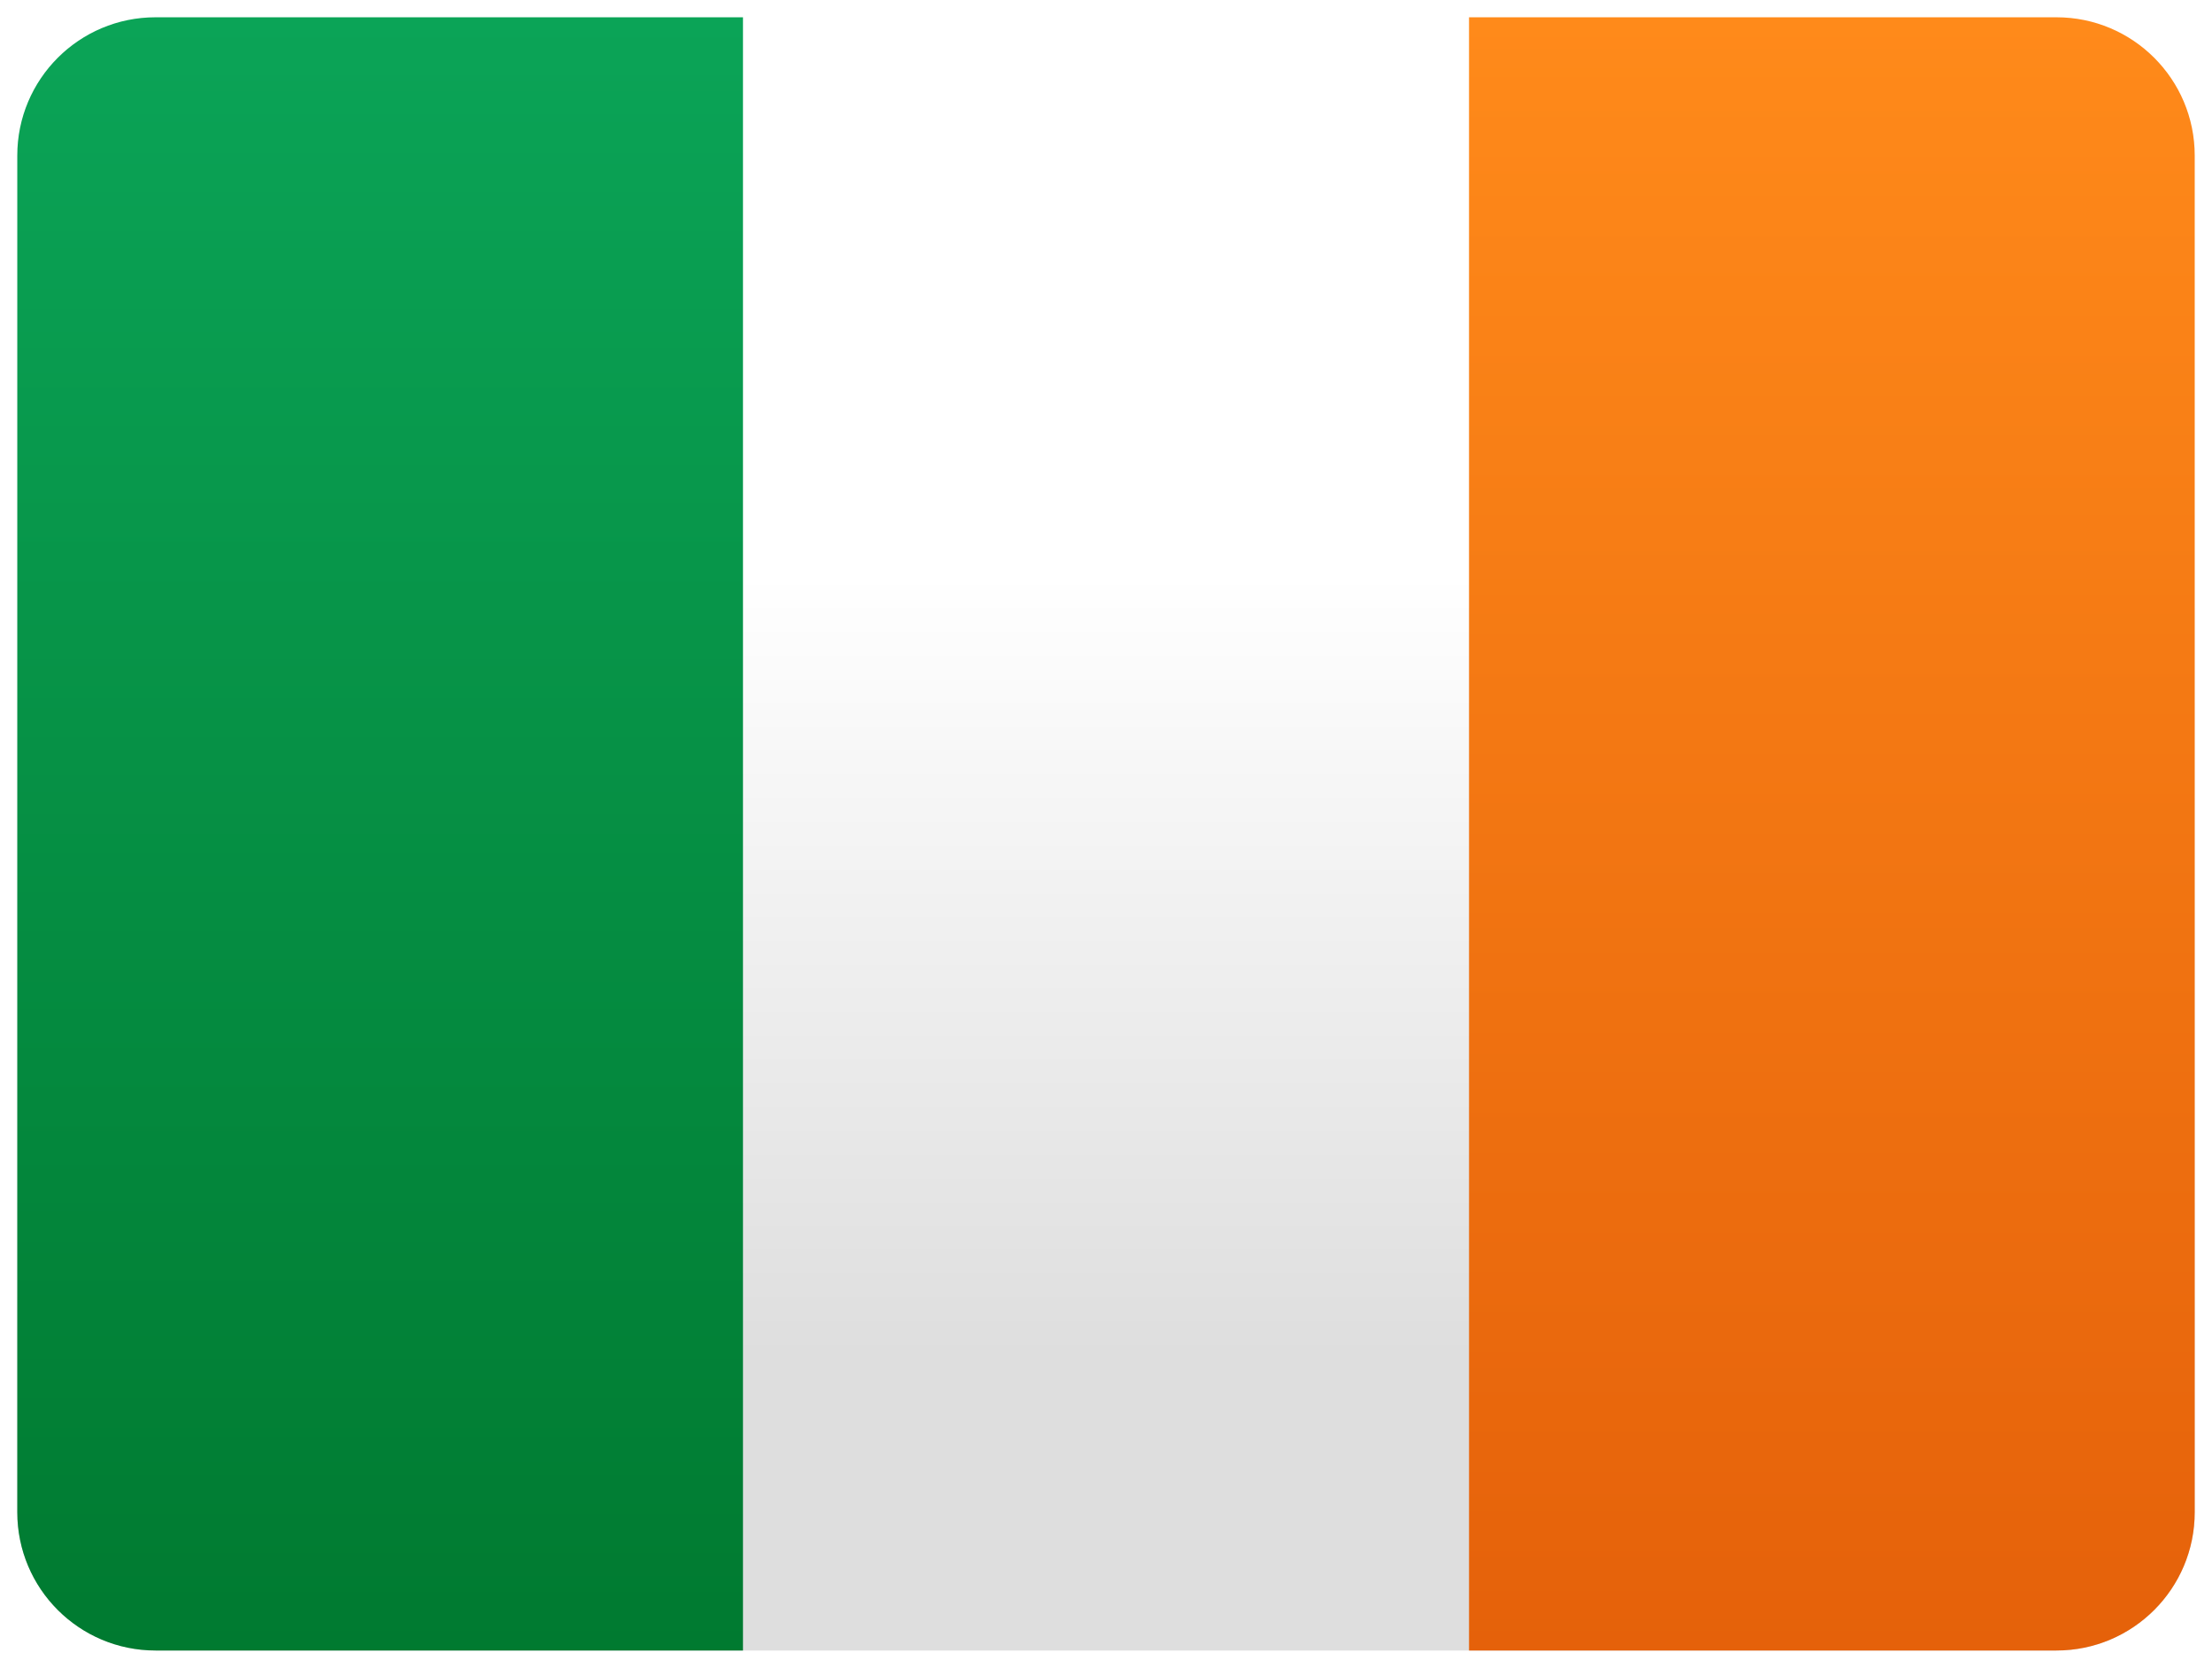
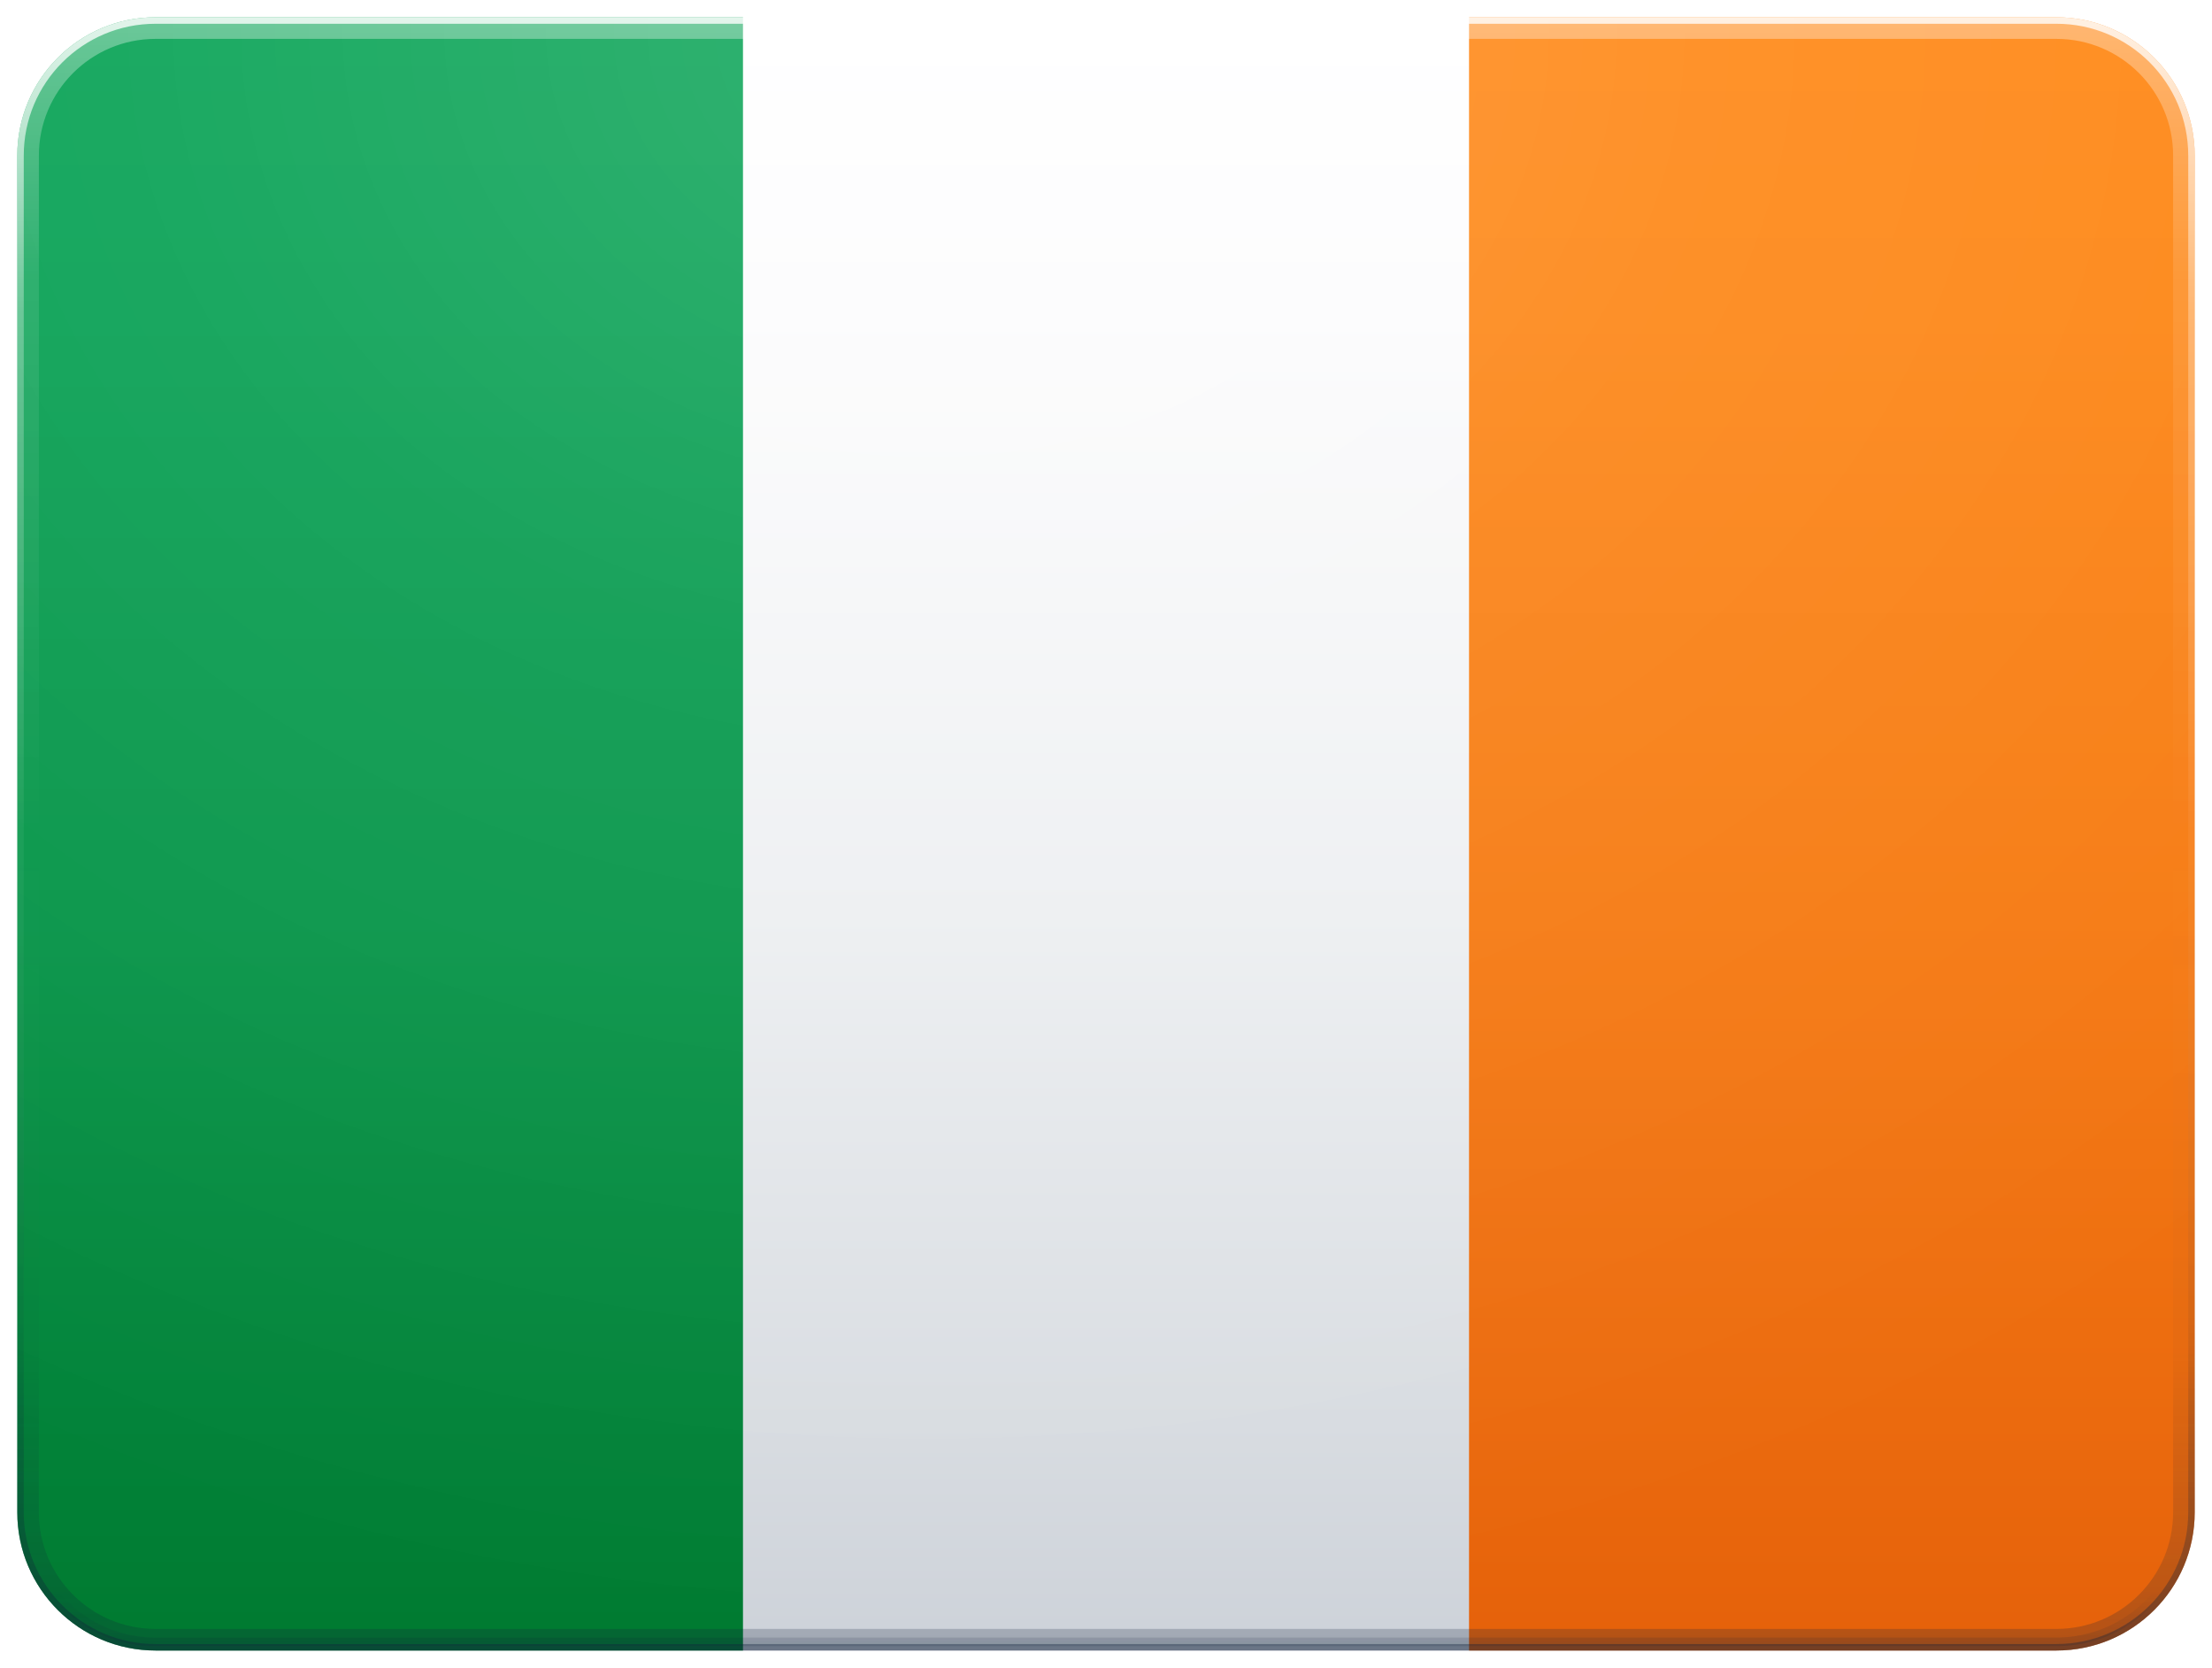
<svg xmlns="http://www.w3.org/2000/svg" width="1024" height="772" viewBox="0 0 1024 772" role="img" aria-label="IRL">
  <defs>
    <clipPath id="card">
      <rect x="8" y="8" width="1008" height="756" rx="64" />
    </clipPath>
    <linearGradient id="paint-1" gradientUnits="userSpaceOnUse" x1="0" y1="8" x2="0" y2="764" gradientTransform="matrix(0.6349206 -0 -0 0.6349206 -5.079365 -5.079365)">
      <stop offset="0" stop-color="#FFFFFF" />
-       <stop offset="0.34" stop-color="#FFFFFF" />
-       <stop offset="0.82" stop-color="#DEDEDE" />
-       <stop offset="1" stop-color="#DEDEDE" />
+       <stop offset="0.18" stop-color="#FCFCFD" />
+       <stop offset="0.55" stop-color="#EDEFF1" />
+       <stop offset="0.86" stop-color="#D8DCE1" />
+       <stop offset="1" stop-color="#CDD2D9" />
    </linearGradient>
    <linearGradient id="paint-2" gradientUnits="userSpaceOnUse" x1="0" y1="8" x2="0" y2="764" gradientTransform="matrix(0.6349206 -0 -0 0.6349206 -5.079365 -5.079365)">
      <stop offset="0" stop-color="#0BA457" />
+       <stop offset="0.18" stop-color="#0AA155" />
+       <stop offset="0.55" stop-color="#079549" />
+       <stop offset="0.86" stop-color="#028339" />
      <stop offset="1" stop-color="#007A30" />
    </linearGradient>
    <linearGradient id="paint-3" gradientUnits="userSpaceOnUse" x1="0" y1="8" x2="0" y2="764" gradientTransform="matrix(0.6349206 -0 -0 0.6349206 -5.079365 -5.079365)">
      <stop offset="0" stop-color="#FF8A1A" />
+       <stop offset="0.18" stop-color="#FD8819" />
+       <stop offset="0.55" stop-color="#F67B14" />
+       <stop offset="0.86" stop-color="#EB6A0E" />
      <stop offset="1" stop-color="#E5610A" />
+     </linearGradient>
+     <linearGradient id="surface-rim" gradientUnits="userSpaceOnUse" x1="0" y1="8" x2="0" y2="764">
+       <stop offset="0" stop-color="#FFFFFF" stop-opacity=".8" />
+       <stop offset=".18" stop-color="#FFFFFF" stop-opacity=".3" />
+       <stop offset=".5" stop-color="#FFFFFF" stop-opacity=".05" />
+       <stop offset=".8" stop-color="#10203A" stop-opacity=".08" />
+       <stop offset="1" stop-color="#10203A" stop-opacity=".38" />
+     </linearGradient>
+     <linearGradient id="surface-lower" gradientUnits="userSpaceOnUse" x1="0" y1="690" x2="0" y2="762">
+       <stop offset="0" stop-color="#10203A" stop-opacity="0" />
+       <stop offset=".65" stop-color="#10203A" stop-opacity="0" />
+       <stop offset="1" stop-color="#10203A" stop-opacity=".16" />
+     </linearGradient>
+     <radialGradient id="surface-light" gradientUnits="userSpaceOnUse" cx="430" cy="40" r="900" gradientTransform="translate(0 -18) scale(1 0.82)">
+       <stop offset="0" stop-color="#FFFFFF" stop-opacity=".16" />
+       <stop offset=".4" stop-color="#FFFFFF" stop-opacity=".07" />
+       <stop offset="1" stop-color="#FFFFFF" stop-opacity="0" />
+     </radialGradient>
+     <linearGradient id="surface-bevel" gradientUnits="userSpaceOnUse" x1="0" y1="8" x2="0" y2="764">
+       <stop offset="0" stop-color="#FFFFFF" stop-opacity=".35" />
+       <stop offset=".16" stop-color="#FFFFFF" stop-opacity=".1" />
+       <stop offset=".5" stop-color="#FFFFFF" stop-opacity="0" />
+       <stop offset=".82" stop-color="#10203A" stop-opacity=".03" />
+       <stop offset="1" stop-color="#10203A" stop-opacity=".24" />
    </linearGradient>
  </defs>
  <g clip-path="url(#card)">
    <g transform="translate(8 8) scale(1.575)">
      <g fill-rule="evenodd" stroke-width="1pt">
        <path fill="url(#paint-1)" d="M0 0h640v480H0z" />
        <path fill="url(#paint-2)" d="M0 0h213.3v480H0z" />
        <path fill="url(#paint-3)" d="M426.7 0H640v480H426.7z" />
      </g>
    </g>
  </g>
+   <g clip-path="url(#card)" id="surface-material">
+     <rect x="8" y="8" width="1008" height="756" rx="64" fill="url(#surface-light)" />
+     <rect x="13" y="13" width="998" height="746" rx="59" fill="none" stroke="url(#surface-bevel)" stroke-width="10" />
+     <rect x="9.5" y="9.5" width="1005" height="753" rx="62.5" fill="none" stroke="url(#surface-rim)" stroke-width="3" />
+     <rect x="12" y="12" width="1000" height="748" rx="60" fill="none" stroke="url(#surface-lower)" stroke-width="4" />
+   </g>
</svg>
